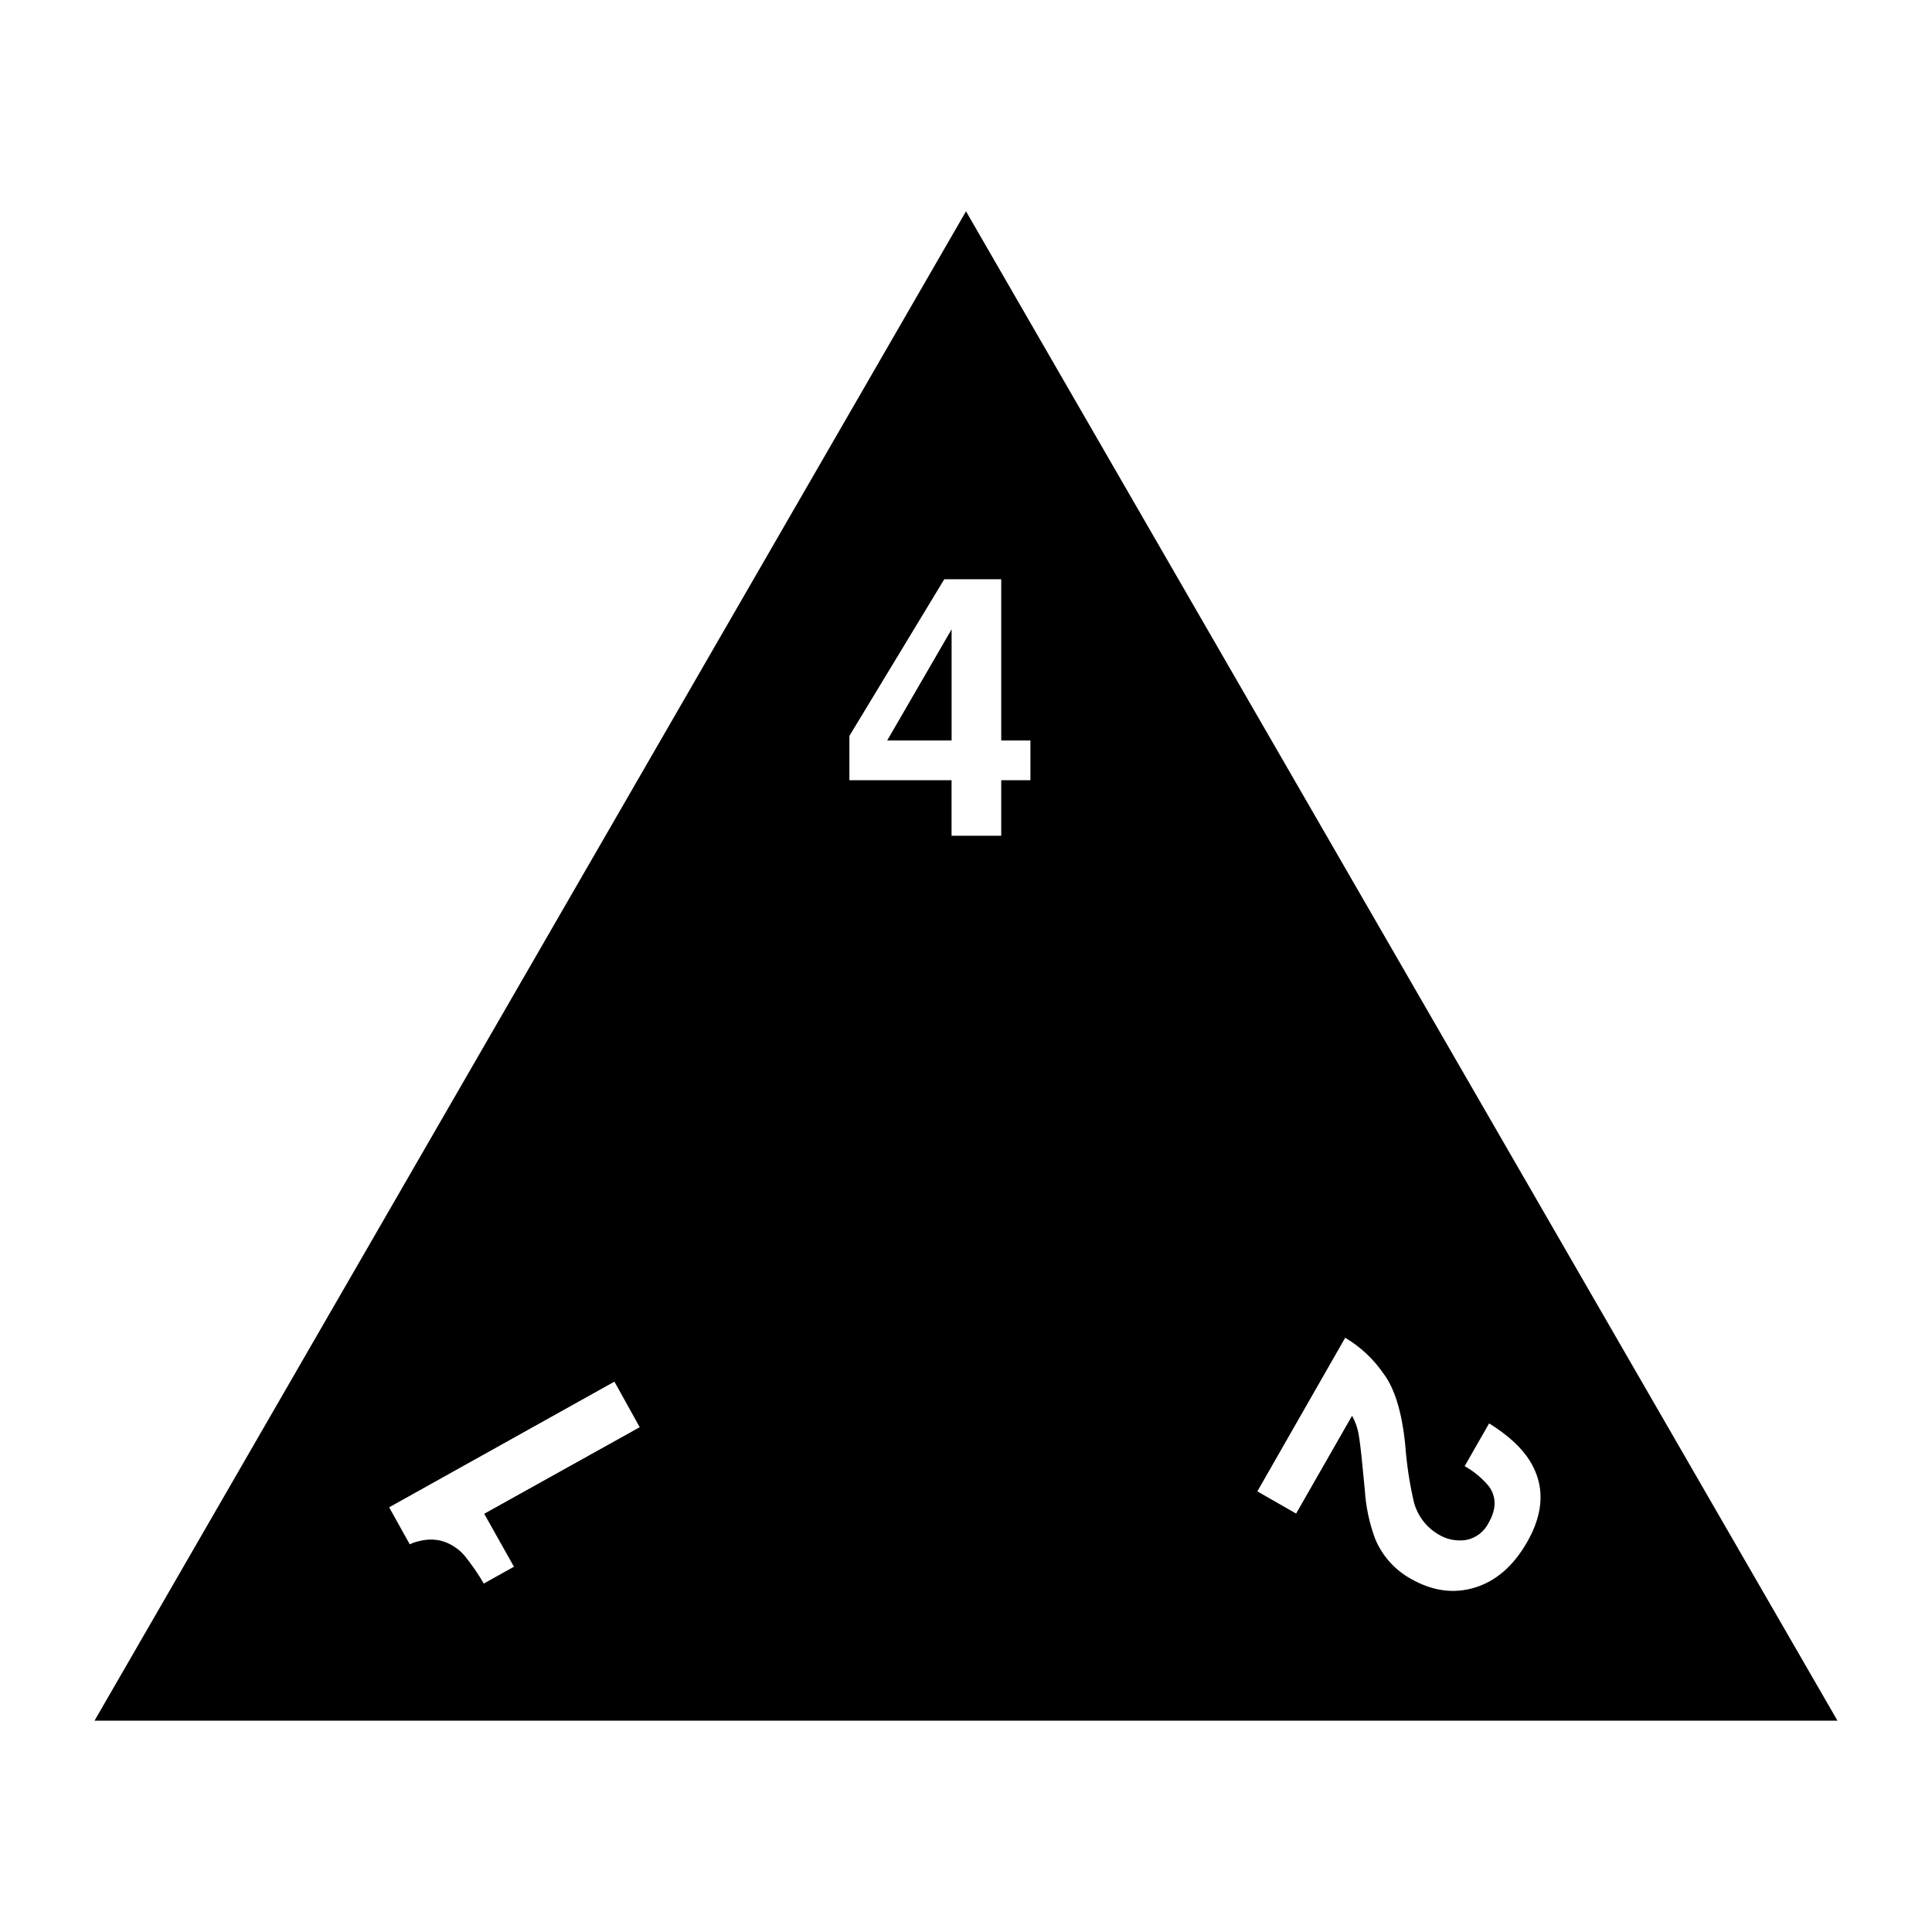
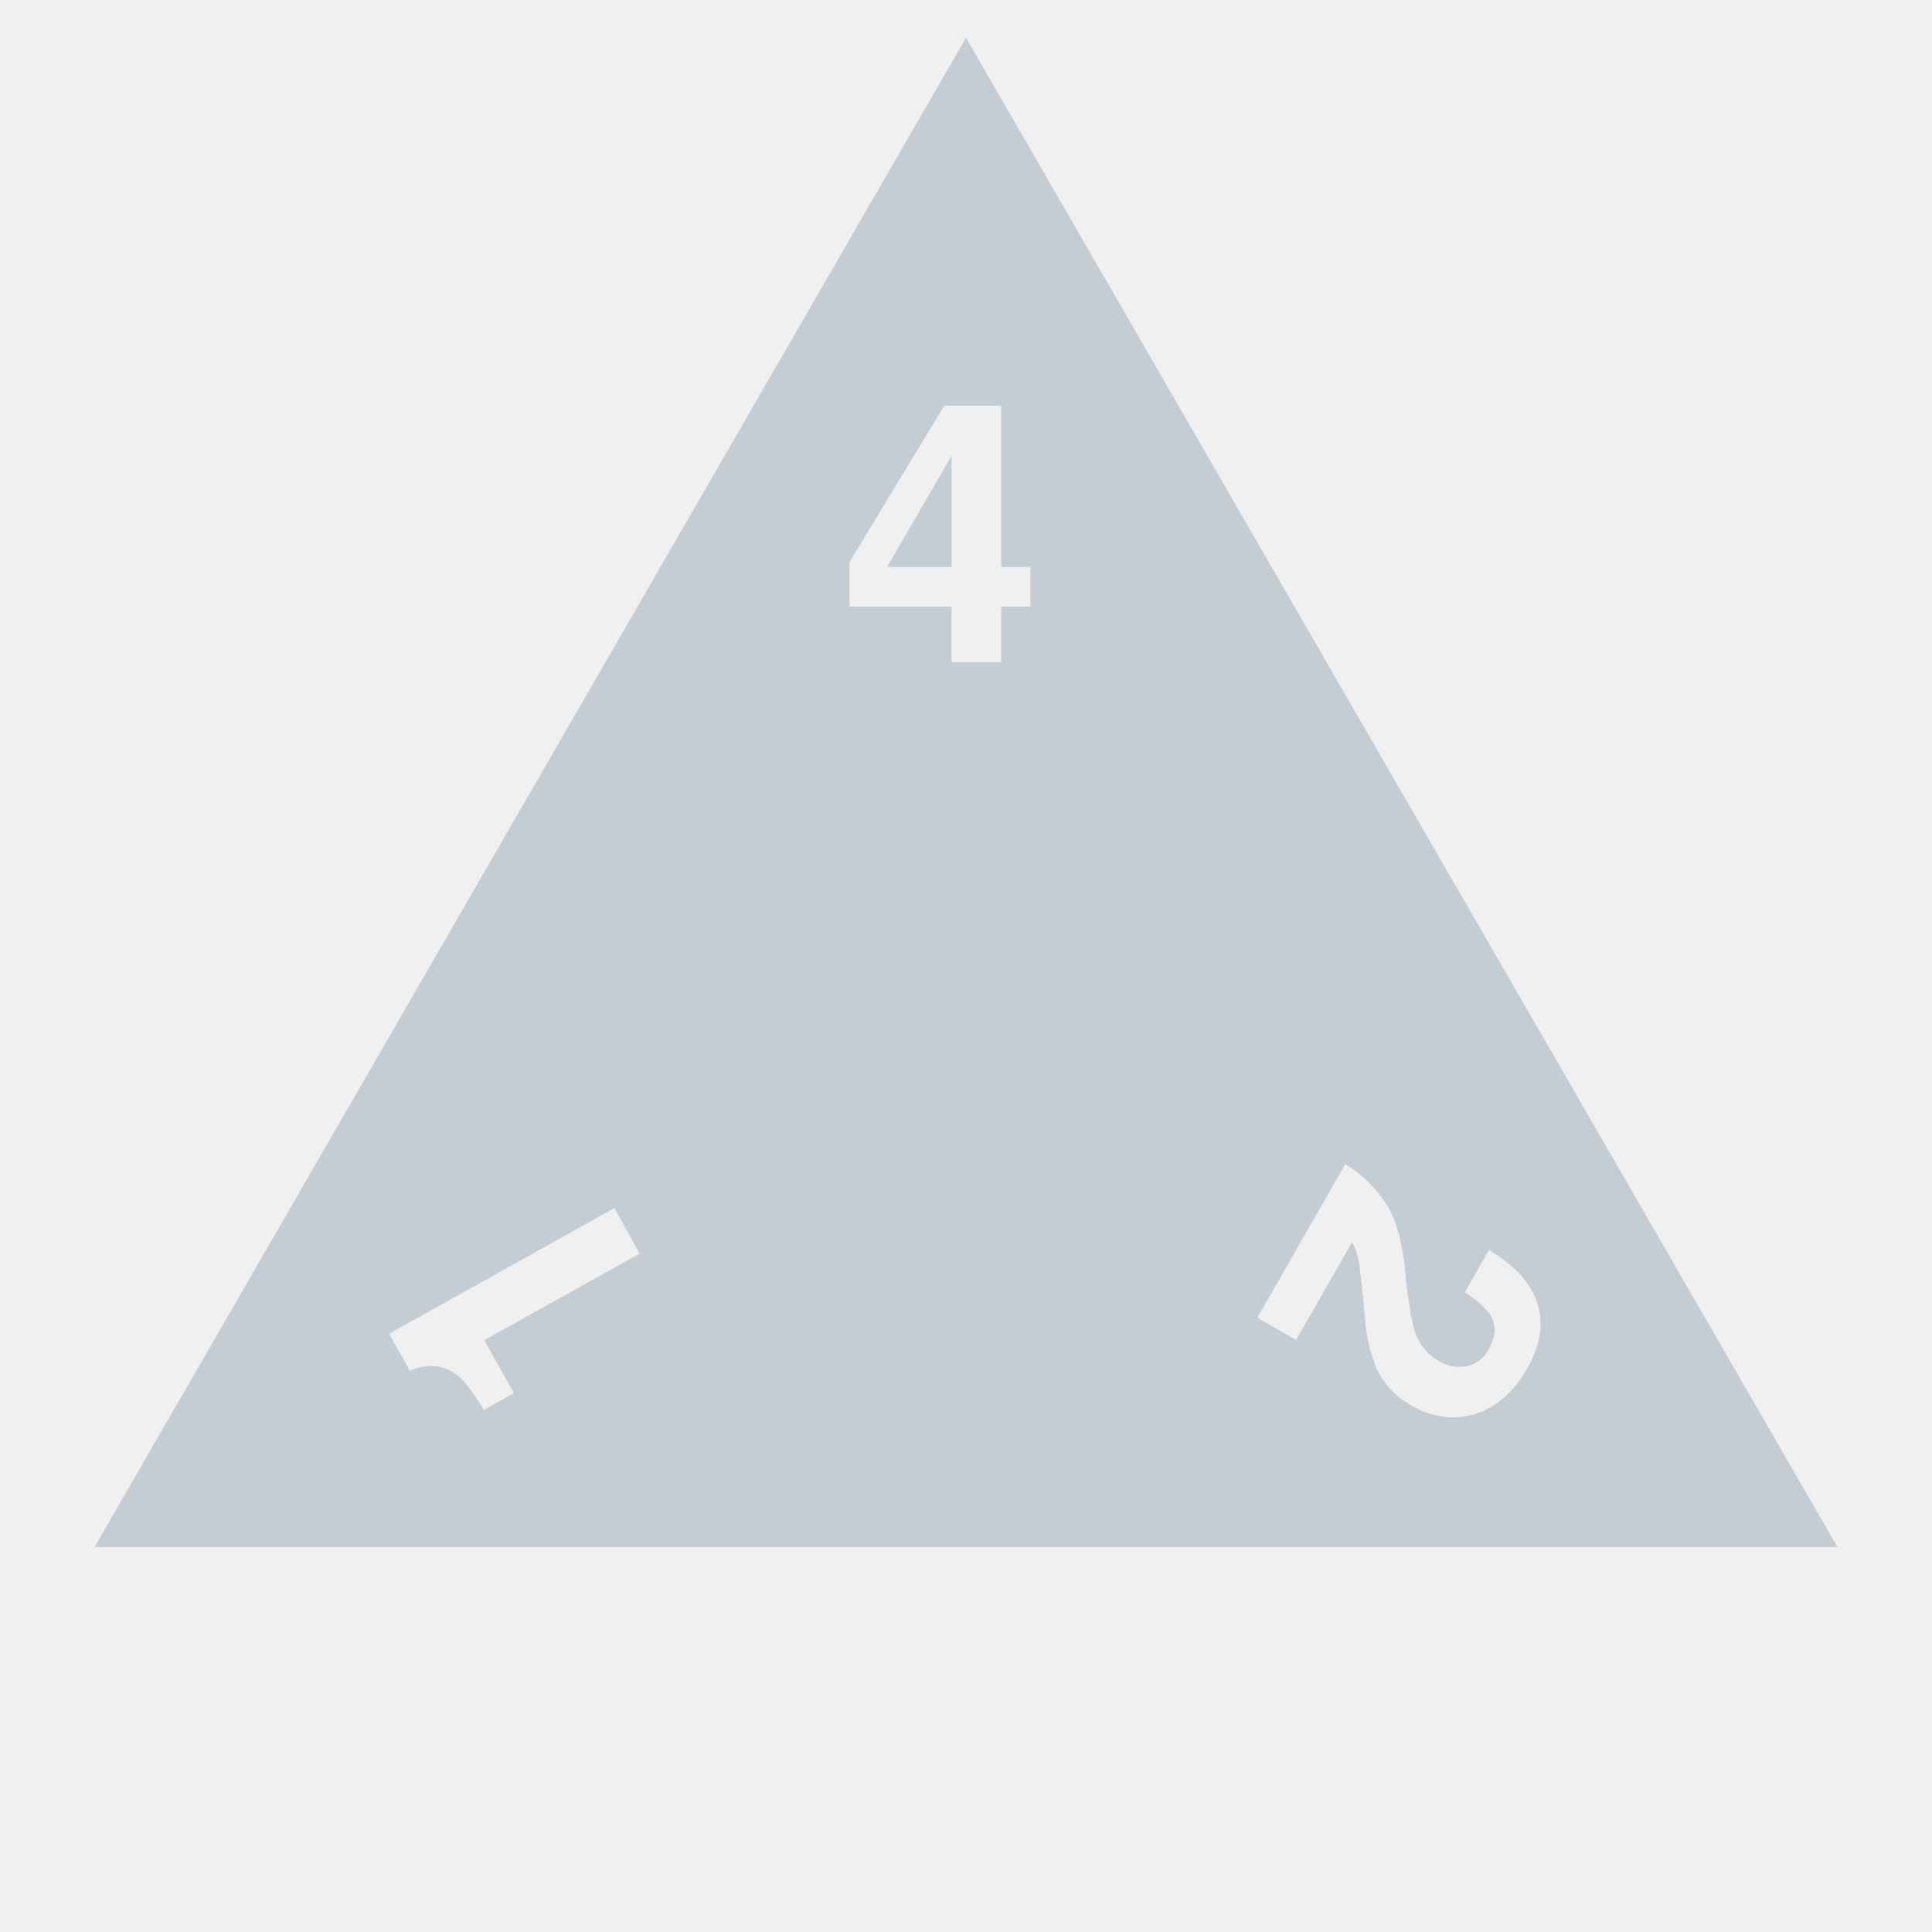
- <svg xmlns="http://www.w3.org/2000/svg" style="height: 512px; width: 512px;" viewBox="0 0 512 512">
-   <path d="M0 0h512v512H0z" fill="#ffffff" fill-opacity="1" />
-   <g class="" style="" transform="translate(0,0)">
-     <path d="M235.11 196.24l17.074-29.463v29.463H235.11zM486.95 456H25.05L256 56zm-358.631-54.833l41.212-22.943-6.702-12.075-59.699 33.303 5.458 9.805a11.278 11.278 0 0 1 2.645-.881 11.822 11.822 0 0 1 5.566-.085 12.534 12.534 0 0 1 6.34 4.01 59.3 59.3 0 0 1 5.071 7.353l7.994-4.456zM273.074 196.24h-7.74v-42.734H250.24l-25.14 41.515v11.749h27.072v14.72h13.162v-14.72h7.74v-10.518zm131.619 212.45q6.822-11.93.616-21.735-3.26-5.132-10.675-9.745l-6.484 11.338a22.677 22.677 0 0 1 6.533 5.483q2.873 4.19-.17 9.515a8.453 8.453 0 0 1-5.916 4.552 10.868 10.868 0 0 1-7.463-1.497 14.08 14.08 0 0 1-6.436-8.513 99.728 99.728 0 0 1-2.294-15.167q-1.316-13.089-5.82-18.982a32.144 32.144 0 0 0-10.095-9.418l-23.28 40.705 10.275 5.88 14.828-25.913a15.203 15.203 0 0 1 1.679 4.577q.47 2.415 1.062 8.585l.64 6.57a45.149 45.149 0 0 0 2.717 12.823 21.518 21.518 0 0 0 9.455 10.638q8.598 4.915 17.002 2.33 8.404-2.584 13.814-12.014z" fill="#000000" fill-opacity="1" />
+ <svg xmlns="http://www.w3.org/2000/svg" style="height: 128px; width: 128px;" viewBox="0 0 512 512" version="1.1" id="svg1123">
+   <defs id="defs1127" />
+   <g class="" transform="translate(0,-46)" id="g1121">
+     <path d="m 235.11,196.24 17.074,-29.463 V 196.24 Z M 486.95,456 H 25.05 L 256,56 Z m -358.631,-54.833 41.212,-22.943 -6.702,-12.075 -59.699,33.303 5.458,9.805 a 11.278,11.278 0 0 1 2.645,-0.881 11.822,11.822 0 0 1 5.566,-0.085 12.534,12.534 0 0 1 6.34,4.01 59.3,59.3 0 0 1 5.071,7.353 l 7.994,-4.456 z M 273.074,196.24 h -7.74 V 153.506 H 250.24 l -25.14,41.515 v 11.749 h 27.072 v 14.72 h 13.162 v -14.72 h 7.74 v -10.518 z m 131.619,212.45 q 6.822,-11.93 0.616,-21.735 -3.26,-5.132 -10.675,-9.745 l -6.484,11.338 a 22.677,22.677 0 0 1 6.533,5.483 q 2.873,4.19 -0.17,9.515 a 8.453,8.453 0 0 1 -5.916,4.552 10.868,10.868 0 0 1 -7.463,-1.497 14.08,14.08 0 0 1 -6.436,-8.513 99.728,99.728 0 0 1 -2.294,-15.167 q -1.316,-13.089 -5.82,-18.982 a 32.144,32.144 0 0 0 -10.095,-9.418 l -23.28,40.705 10.275,5.88 14.828,-25.913 a 15.203,15.203 0 0 1 1.679,4.577 q 0.47,2.415 1.062,8.585 l 0.64,6.57 a 45.149,45.149 0 0 0 2.717,12.823 21.518,21.518 0 0 0 9.455,10.638 q 8.598,4.915 17.002,2.33 8.404,-2.584 13.814,-12.014 z" fill="#000000" fill-opacity="1" id="path1119" style="fill:#c4cdd4;fill-opacity:1" />
  </g>
</svg>
